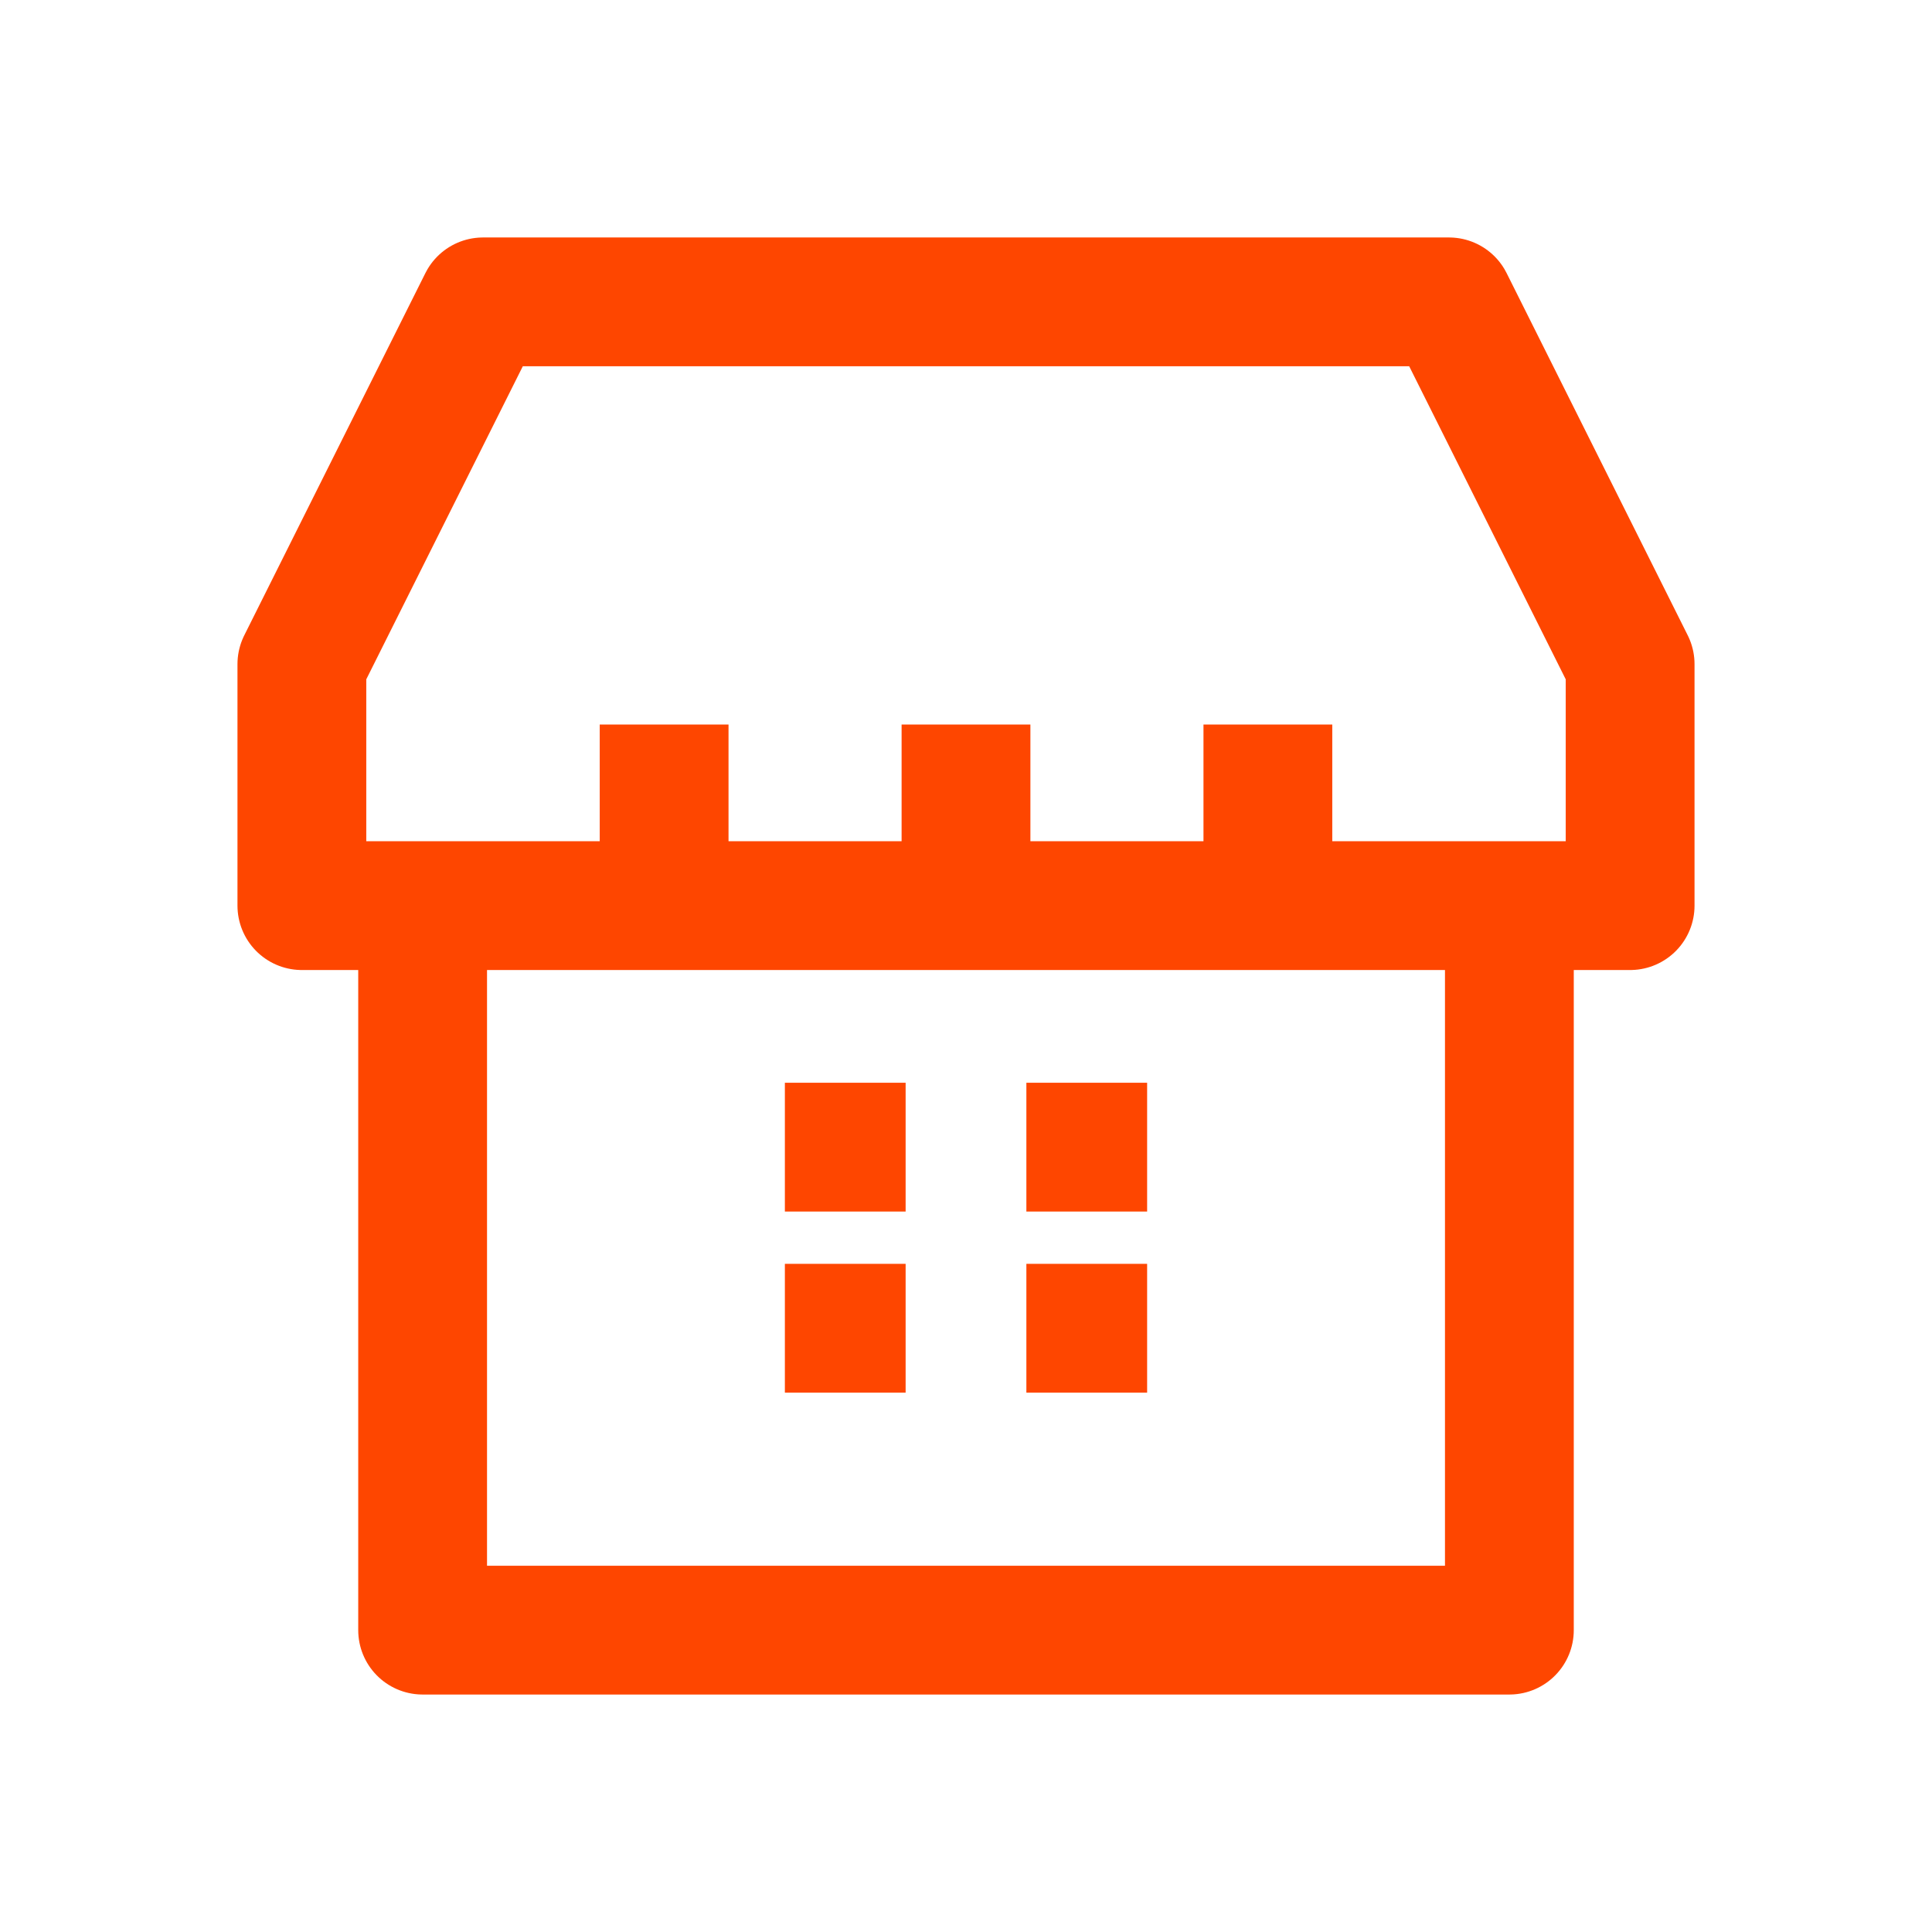
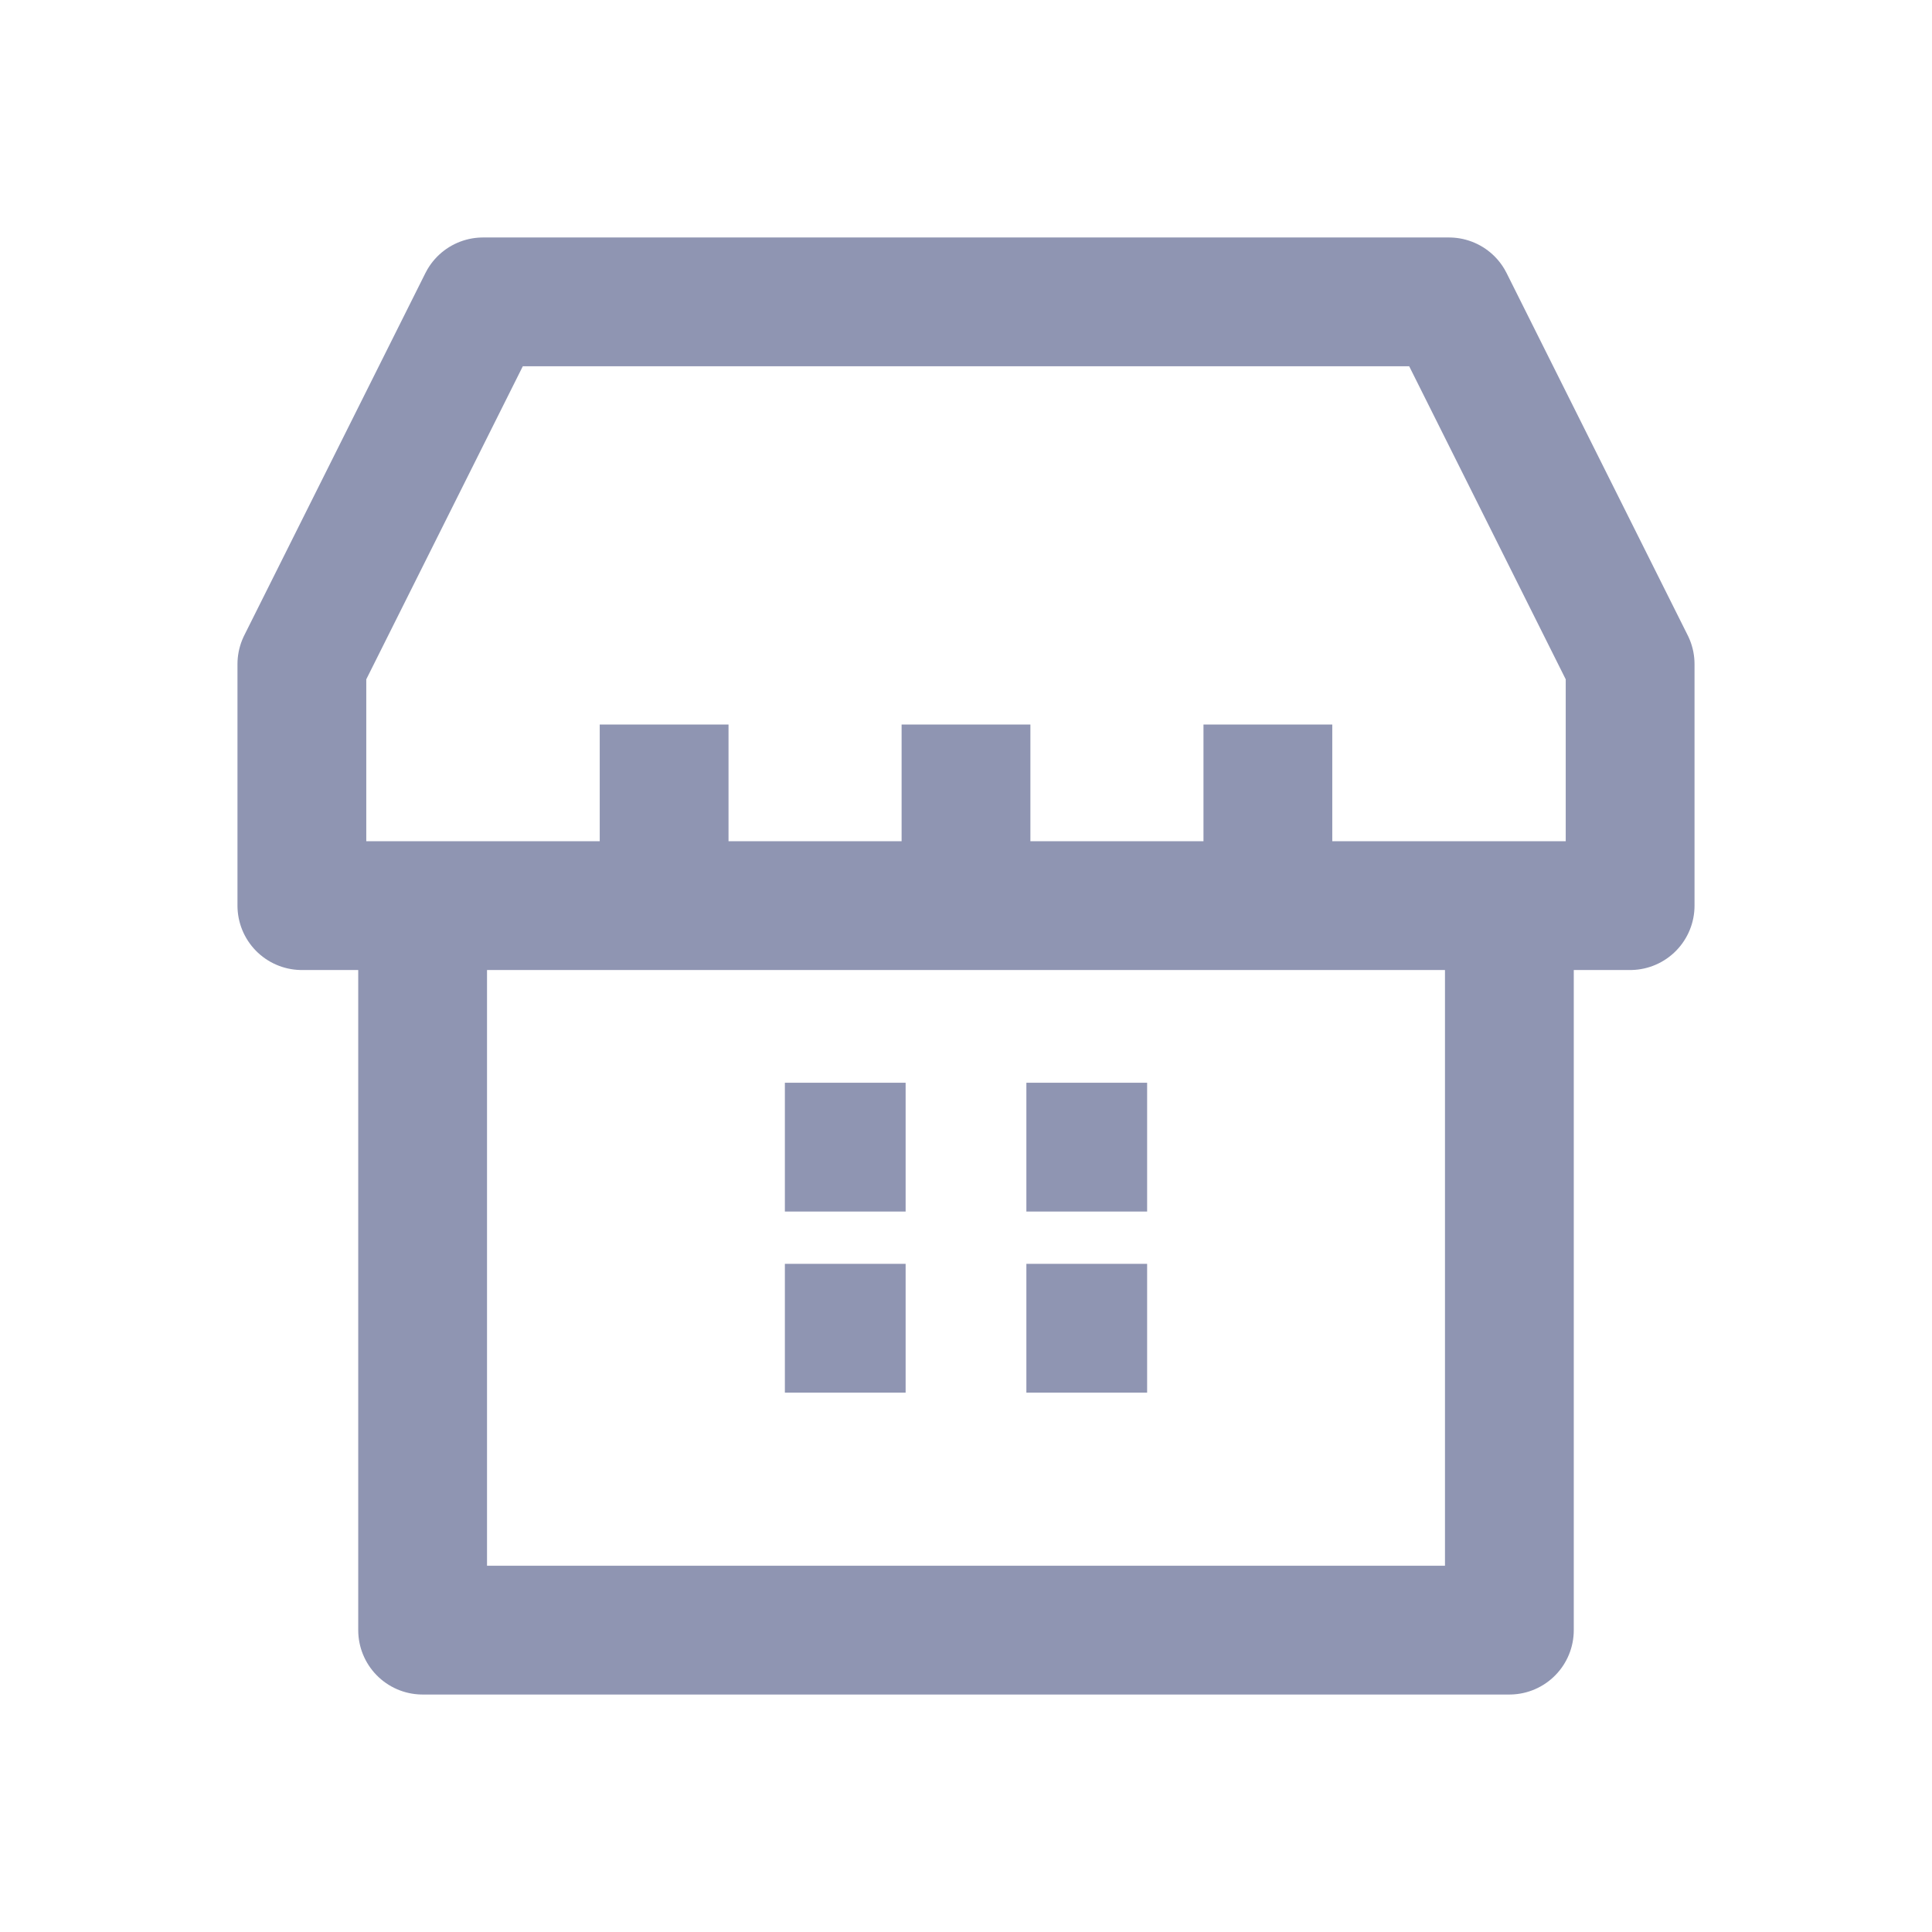
<svg xmlns="http://www.w3.org/2000/svg" width="24" height="24" viewBox="0 0 24 24" fill="none">
-   <path d="M4.5 11.25H8.25M8.25 11.25V9M8.25 11.25H12M12 11.25V9M12 11.25H15.75M15.75 11.25V9M15.75 11.25H19.5M9.75 14.25H11.25M12.75 14.25H14.25M12.75 16.5H14.25M9.75 16.5H11.25M5.25 20.25V11.25H3.75V8.25L6 3.75H18L20.25 8.25V11.25H18.75V20.25H5.25Z" stroke="#FE4600" stroke-width="1.6" stroke-linejoin="round" />
+   <path d="M4.5 11.25H8.25M8.25 11.25V9M8.25 11.25H12M12 11.25V9M12 11.25H15.75M15.75 11.25V9M15.75 11.25H19.5M9.75 14.25H11.25M12.75 14.25H14.25M12.75 16.5H14.25M9.75 16.5H11.25M5.25 20.25V11.25H3.75V8.25L6 3.75H18L20.25 8.25V11.25H18.75V20.25H5.25Z" stroke="#8F95B2" stroke-width="1.6" stroke-linejoin="round" />
</svg>
